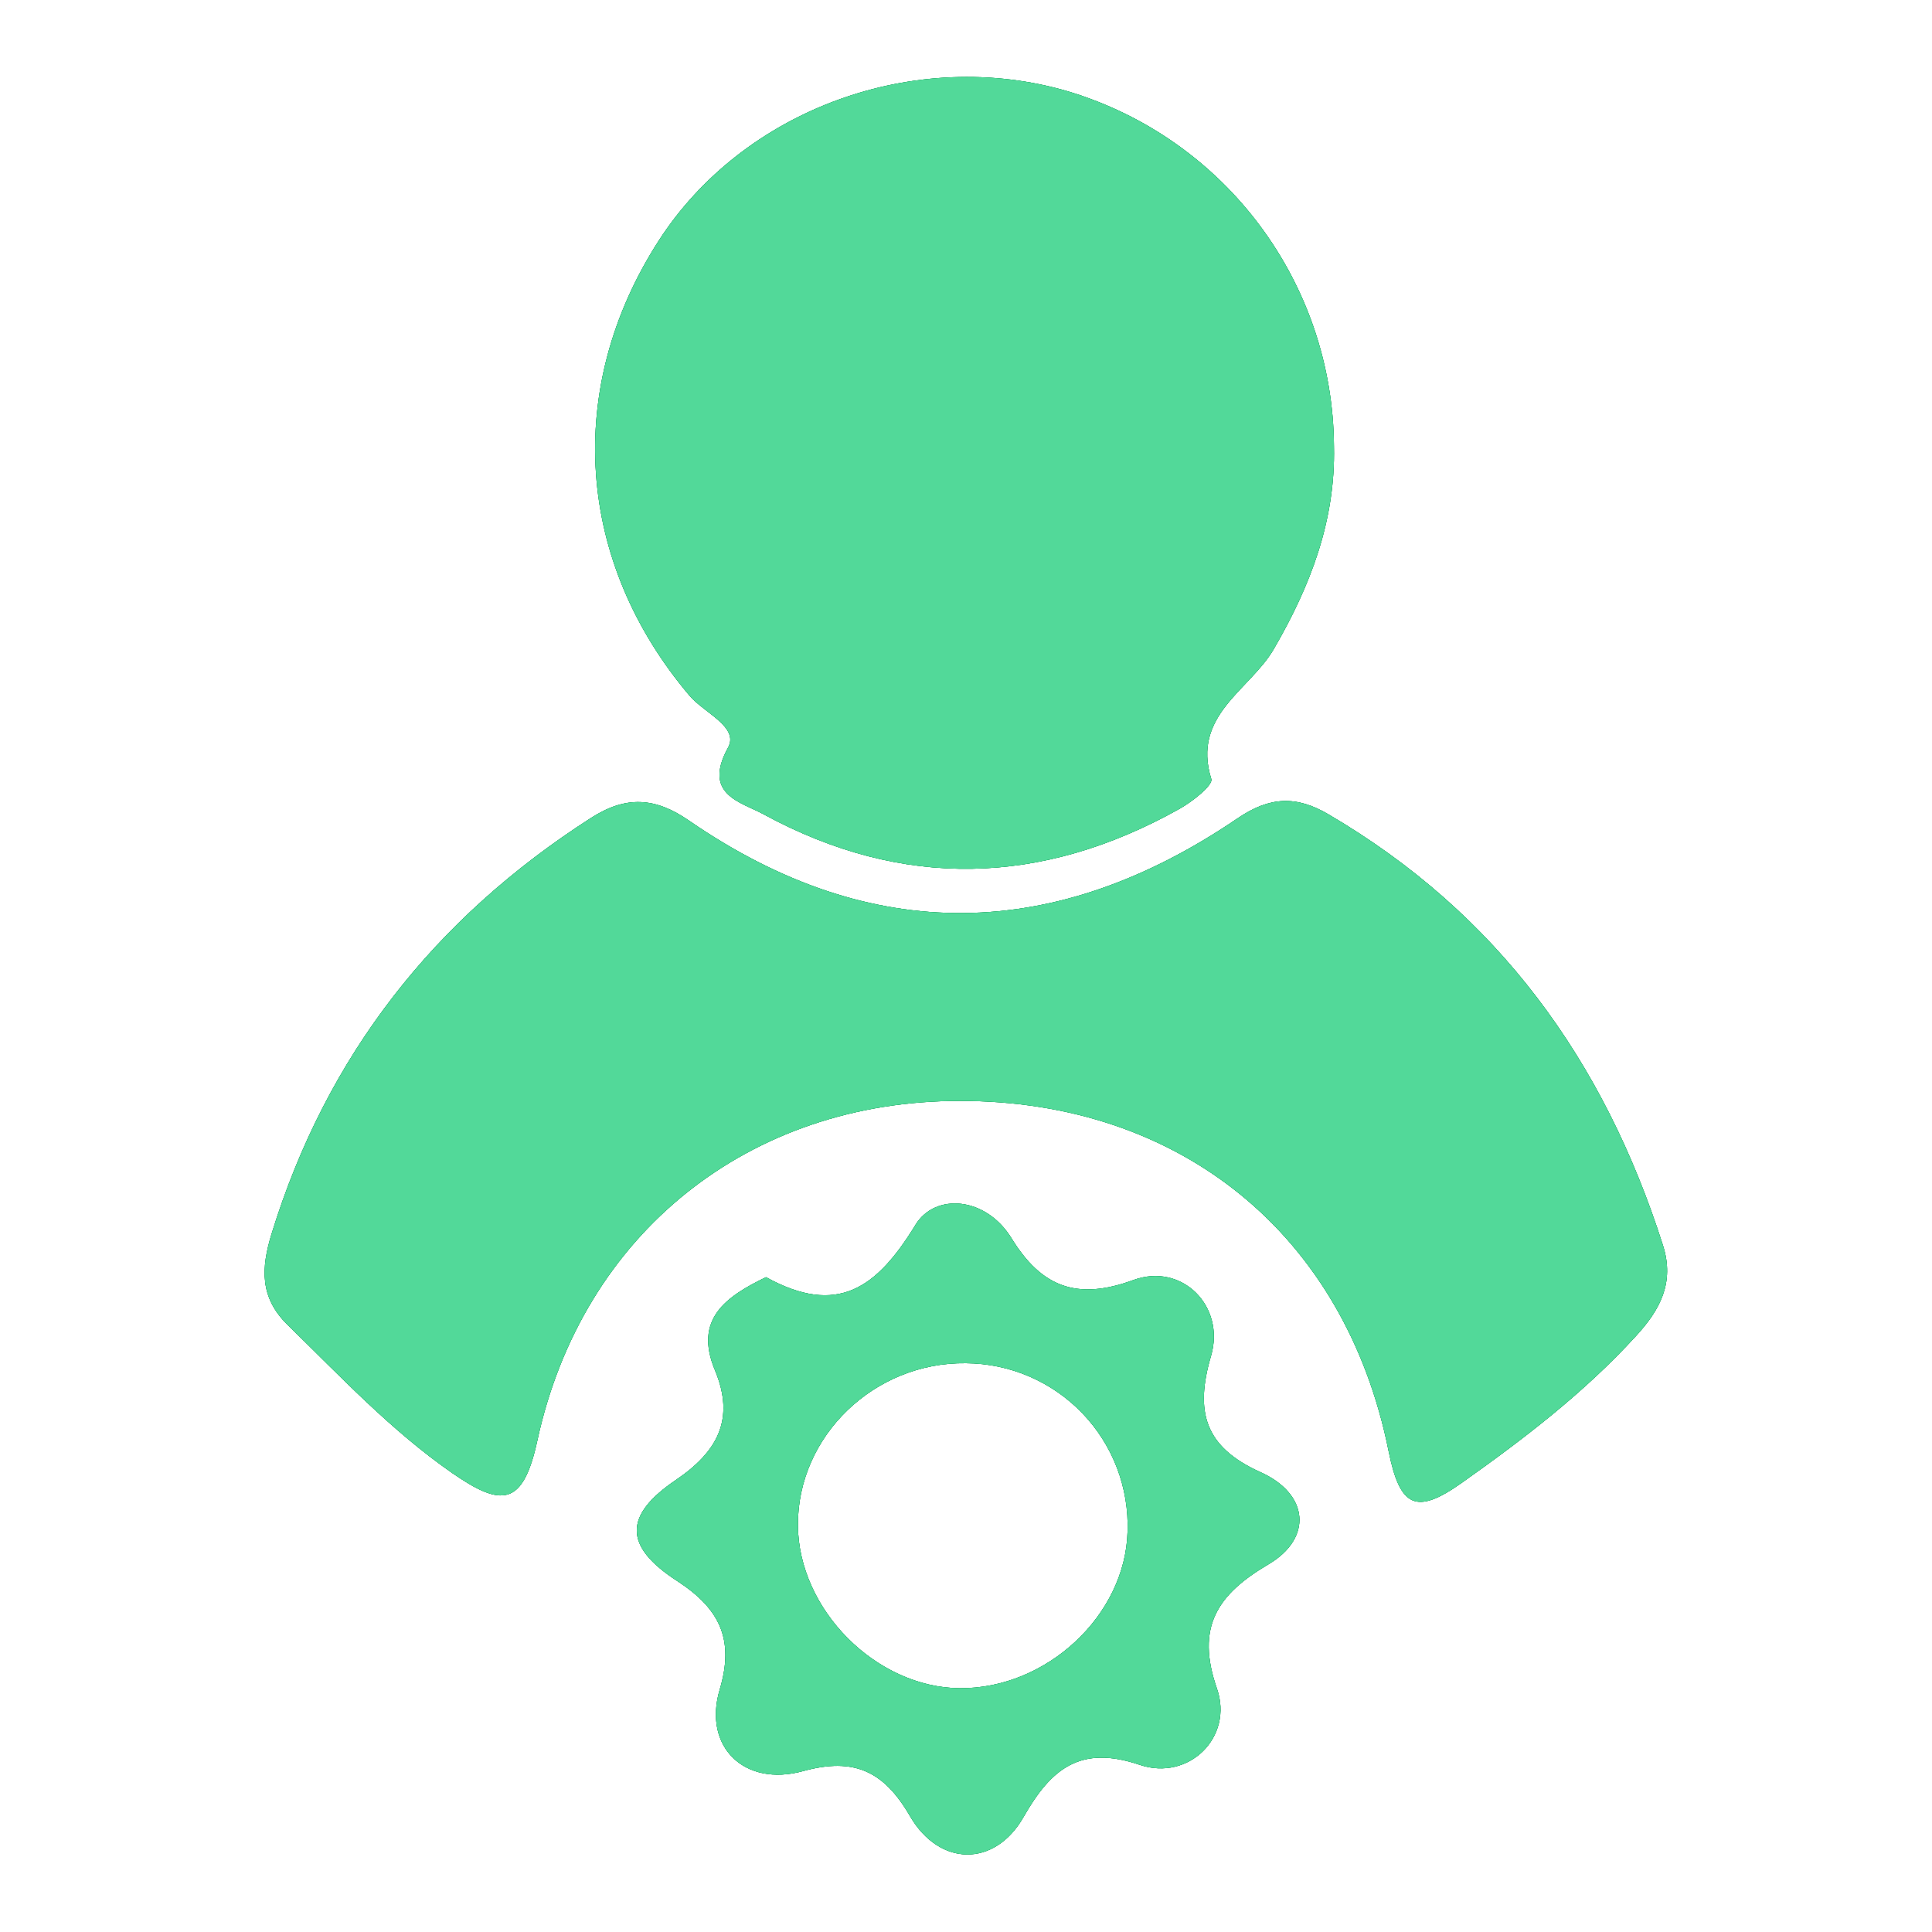
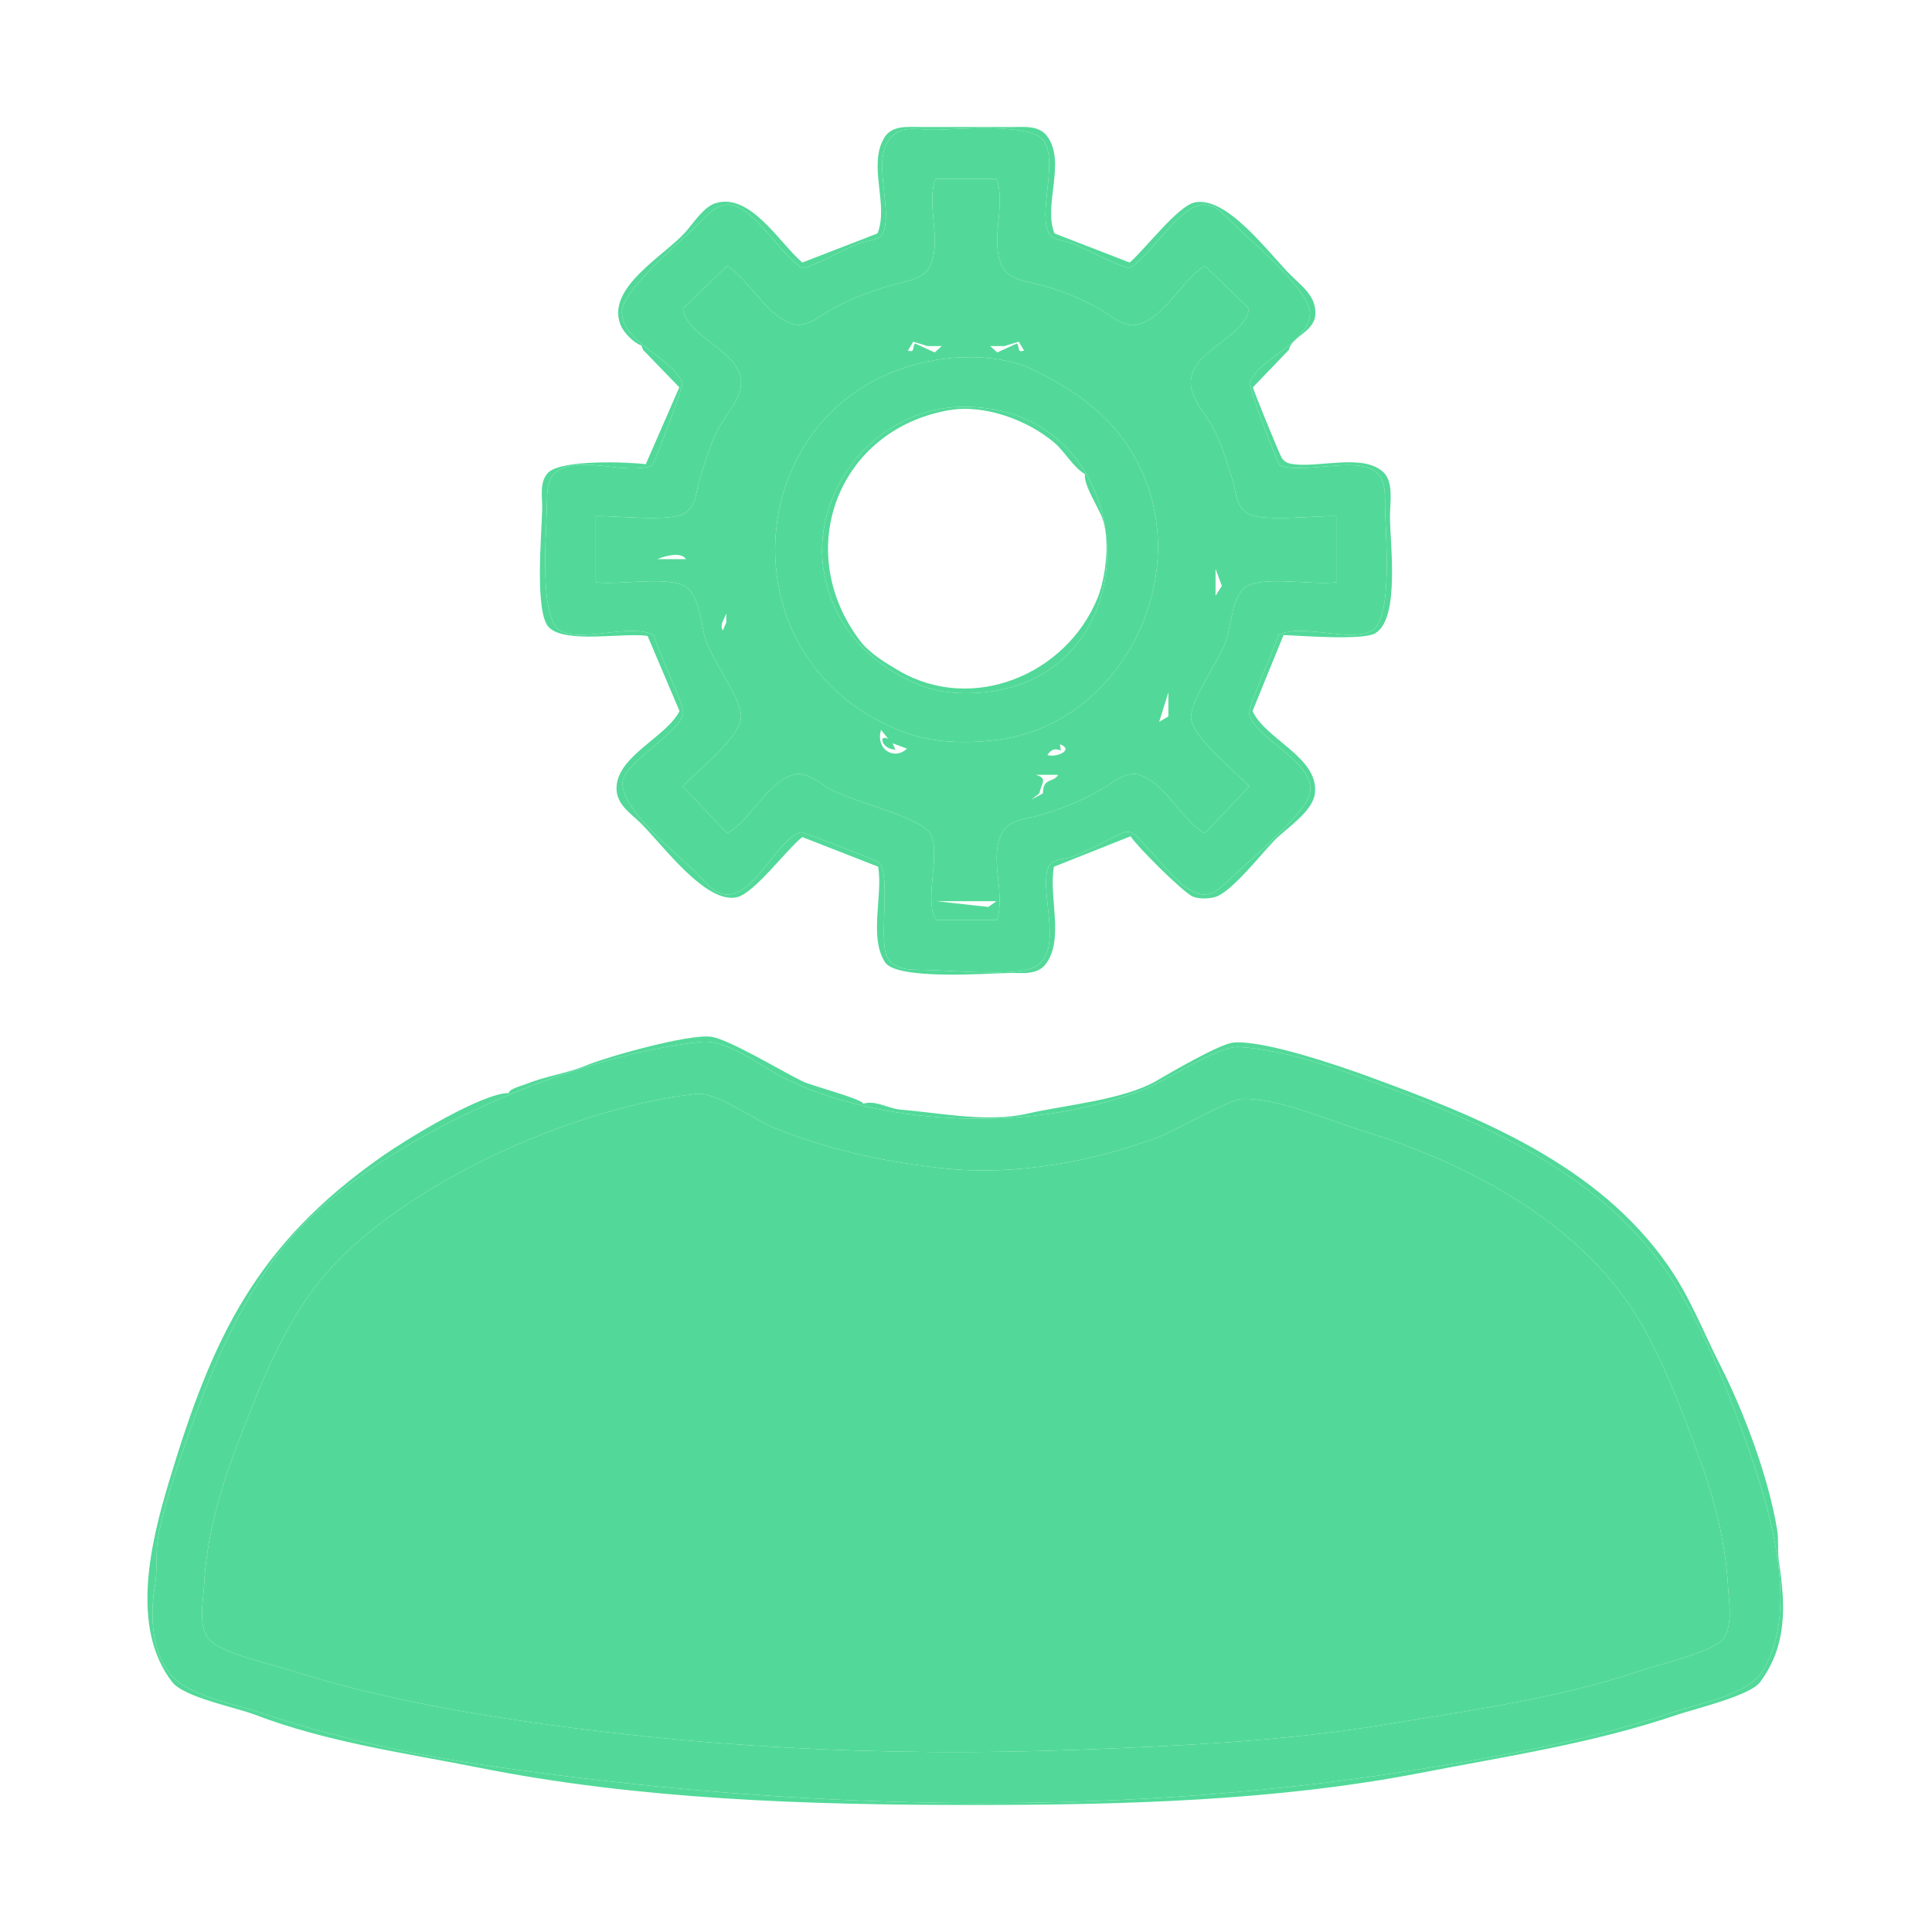
- <svg xmlns="http://www.w3.org/2000/svg" id="Layer_1" data-name="Layer 1" viewBox="0 0 500 499.89">
+ <svg xmlns="http://www.w3.org/2000/svg" id="Layer_1" data-name="Layer 1" viewBox="0 0 360 360" width="360" height="360">
  <defs>
-     <style>.cls-1{fill:#008744;}.cls-2{fill:#52d999;}</style>
+     <style>.cls-1{fill:#52d999;}</style>
  </defs>
-   <path class="cls-1" d="M248.39,284.91c-54.35,0-97.64,34.06-109.33,87.92-3.72,17.16-9.33,17.17-22,8.41-15.9-11.05-28.92-25-42.61-38.35-7.29-7.11-6.88-14.74-4.16-23.6,14.21-46.15,42.1-81.57,82.61-107.58,9.16-5.89,16.68-5.35,25.37.63,47.37,32.64,95,31.42,142-.55,8.37-5.7,15.27-5.92,23.6-1,43.76,25.65,71.29,63.71,86.51,111.53,3.09,9.74-.9,16.76-6.85,23.29-13.4,14.71-29.08,26.72-45.29,38.19-11.81,8.35-15.94,6.25-18.87-8.25C348.06,319.23,305.21,284.88,248.39,284.91Z" />
-   <path class="cls-1" d="M248.39,284.91c-54.35,0-97.64,34.06-109.33,87.92-3.72,17.16-9.33,17.17-22,8.41-15.9-11.05-28.92-25-42.61-38.35-7.29-7.11-6.88-14.74-4.16-23.6,14.21-46.15,42.1-81.57,82.61-107.58,9.16-5.89,16.68-5.35,25.37.63,47.37,32.64,95,31.42,142-.55,8.37-5.7,15.27-5.92,23.6-1,43.76,25.65,71.29,63.71,86.51,111.53,3.09,9.74-.9,16.76-6.85,23.29-13.4,14.71-29.08,26.72-45.29,38.19-11.81,8.35-15.94,6.25-18.87-8.25C348.06,319.23,305.21,284.88,248.39,284.91Z" />
-   <path class="cls-1" d="M345.23,115.59c.41,19.16-6.06,36-15.6,52.43-6.16,10.58-21.29,17.09-16.15,33.59.5,1.6-4.89,5.85-8.2,7.7-35.58,19.94-71.67,21-107.68,1.42-5.89-3.2-15.88-5.07-9.17-17.28,2.91-5.3-6.25-9-9.93-13.35-29.42-34.67-32.6-79.59-8.07-117.74C192.41,28.19,237,12,276.53,23.68A96.58,96.58,0,0,1,345.23,115.59Z" />
-   <path class="cls-1" d="M345.23,115.59c.41,19.16-6.06,36-15.6,52.43-6.16,10.58-21.29,17.09-16.15,33.59.5,1.6-4.89,5.85-8.2,7.7-35.58,19.94-71.67,21-107.68,1.42-5.89-3.2-15.88-5.07-9.17-17.28,2.91-5.3-6.25-9-9.93-13.35-29.42-34.67-32.6-79.59-8.07-117.74C192.41,28.19,237,12,276.53,23.68A96.58,96.58,0,0,1,345.23,115.59Z" />
-   <path class="cls-1" d="M198.24,330.53c18.48,10.19,28.65,2.87,38.69-13.55,5.08-8.3,18.2-7.33,24.84,3.47,7.76,12.62,16.9,16.2,31.53,10.83,12.57-4.61,23.89,6.75,20.11,19.63-4.22,14.4-1.73,23.55,12.83,30.1,12.58,5.66,13.47,17.09,2.06,23.82C315,412.65,309.41,421.1,314.94,437c4.37,12.59-7.3,24-19.94,19.75-15.4-5.23-22.95.94-30.12,13.51-7.44,13-21.73,12.92-29.4-.29-6.76-11.65-14.49-15.23-27.61-11.62-15.27,4.22-26-6.34-21.61-21.1,3.92-13.09-.11-21-11-28.09-13.92-9-13.86-17-.32-26.16,10.58-7.18,15.43-15.57,10.09-28.39C179.5,341.4,187.83,335.57,198.24,330.53ZM250,352.8c-23.73-.33-43.63,18.86-43.5,41.94.13,21.82,20.23,42,41.91,42.17,22.5.14,42.87-18.9,43.4-40.56A42.1,42.1,0,0,0,250,352.8Z" />
-   <path class="cls-1" d="M198.24,330.53c18.48,10.19,28.65,2.87,38.69-13.55,5.08-8.3,18.2-7.33,24.84,3.47,7.76,12.62,16.9,16.2,31.53,10.83,12.57-4.61,23.89,6.75,20.11,19.63-4.22,14.4-1.73,23.55,12.83,30.1,12.58,5.66,13.47,17.09,2.06,23.82C315,412.65,309.41,421.1,314.94,437c4.37,12.59-7.3,24-19.94,19.75-15.4-5.23-22.95.94-30.12,13.51-7.44,13-21.73,12.92-29.4-.29-6.76-11.65-14.49-15.23-27.61-11.62-15.27,4.22-26-6.34-21.61-21.1,3.92-13.09-.11-21-11-28.09-13.92-9-13.86-17-.32-26.16,10.58-7.18,15.43-15.57,10.09-28.39C179.5,341.4,187.83,335.57,198.24,330.53ZM250,352.8c-23.73-.33-43.63,18.86-43.5,41.94.13,21.82,20.23,42,41.91,42.17,22.5.14,42.87-18.9,43.4-40.56A42.1,42.1,0,0,0,250,352.8Z" />
-   <path class="cls-2" d="M248.39,284.91c-54.35,0-97.64,34.06-109.33,87.92-3.72,17.16-9.33,17.17-22,8.41-15.9-11.05-28.92-25-42.61-38.35-7.29-7.11-6.88-14.74-4.16-23.6,14.21-46.15,42.1-81.57,82.61-107.58,9.16-5.89,16.68-5.35,25.37.63,47.37,32.64,95,31.42,142-.55,8.37-5.7,15.27-5.92,23.6-1,43.76,25.65,71.29,63.71,86.51,111.53,3.09,9.74-.9,16.76-6.85,23.29-13.4,14.71-29.08,26.72-45.29,38.19-11.81,8.35-15.94,6.25-18.87-8.25C348.06,319.23,305.21,284.88,248.39,284.91Z" />
-   <path class="cls-2" d="M345.23,115.59c.41,19.16-6.06,36-15.6,52.43-6.16,10.58-21.29,17.09-16.15,33.59.5,1.6-4.89,5.85-8.2,7.7-35.58,19.94-71.67,21-107.68,1.42-5.89-3.2-15.88-5.07-9.17-17.28,2.91-5.3-6.25-9-9.93-13.35-29.42-34.67-32.6-79.59-8.07-117.74C192.41,28.19,237,12,276.53,23.68A96.58,96.58,0,0,1,345.23,115.59Z" />
-   <path class="cls-2" d="M198.24,330.53c18.48,10.19,28.65,2.87,38.69-13.55,5.08-8.3,18.2-7.33,24.84,3.47,7.76,12.62,16.9,16.2,31.53,10.83,12.57-4.61,23.89,6.75,20.11,19.63-4.22,14.4-1.73,23.55,12.83,30.1,12.58,5.66,13.47,17.09,2.06,23.82C315,412.65,309.41,421.1,314.94,437c4.37,12.59-7.3,24-19.94,19.75-15.4-5.23-22.95.94-30.12,13.51-7.44,13-21.73,12.92-29.4-.29-6.76-11.65-14.49-15.23-27.61-11.62-15.27,4.22-26-6.34-21.61-21.1,3.92-13.09-.11-21-11-28.09-13.92-9-13.86-17-.32-26.16,10.58-7.18,15.43-15.57,10.09-28.39C179.5,341.4,187.83,335.57,198.24,330.53ZM250,352.8c-23.73-.33-43.63,18.86-43.5,41.94.13,21.82,20.23,42,41.91,42.17,22.5.14,42.87-18.9,43.4-40.56A42.1,42.1,0,0,0,250,352.8Z" />
+   <path class="cls-1" d="M196.5 43.5C201.17 45.31 205.83 47.11 210.5 48.92C213.28 46.54 219.38 38.5 222.52 37.75C228.53 36.32 236.47 47.26 240.54 51.3C242.61 53.36 245 54.99 245.11 58.17C245.24 61.83 240.63 62.64 240.17 65.19C237.93 67.51 235.69 69.84 233.46 72.17C233.49 72.62 238.46 84.75 238.84 85.33C239.21 85.91 239.82 86.28 240.5 86.41C245.4 87.37 253.95 84.32 257.83 88.04C259.68 89.82 259.02 93.75 259 96C258.96 101.05 260.97 115.37 256.2 118.03C253.85 119.35 242.35 118.46 239.17 118.33C237.24 123.06 235.32 127.78 233.39 132.5C235.84 137.82 245.81 141.15 245.01 147.84C244.6 151.28 239.7 154.31 237.46 156.61C235.03 159.1 229.61 166.05 226.57 167.1C225.45 167.49 223.27 167.56 222.17 167.02C220.28 166.09 211.87 157.74 210.67 155.83C205.91 157.72 201.15 159.61 196.39 161.5C195.35 166.9 198.31 174.88 194.95 179.52C193.33 181.76 190.56 181.26 188.17 181.3C183.88 181.38 167.05 182.68 164.89 179.28C161.88 174.54 164.55 166.89 163.63 161.5C158.92 159.66 154.21 157.81 149.5 155.97C146.49 158.38 140.61 166.37 137.36 167.17C131.56 168.6 123.34 157.27 119.42 153.41C117.42 151.43 114.66 149.82 114.89 146.5C115.3 140.73 124.16 137.32 126.62 132.5C124.64 127.83 122.66 123.17 120.67 118.5C116.15 117.81 105.35 120.01 102.27 116.89C99.55 114.14 100.96 99.09 101.03 94.83C101.07 92.74 100.43 89.7 102.2 88.02C104.71 85.65 116.75 86.04 120.33 86.5C122.41 81.72 124.5 76.94 126.58 72.17C124.33 69.85 122.08 67.52 119.83 65.2C119.72 64.93 119.61 64.65 119.5 64.37C118.06 63.88 116.22 61.98 115.64 60.57C112.85 53.68 123.64 47.77 127.67 43.31C129.15 41.67 131.11 38.52 133.35 37.85C139.84 35.89 145.24 45.28 149.5 48.92C154.17 47.11 158.84 45.31 163.51 43.5C165.67 38.12 161.63 30.8 164.8 25.62C166.21 23.31 169.18 23.66 171.5 23.66C177.17 23.66 182.83 23.66 188.5 23.67C190.74 23.67 193.59 23.31 195.12 25.38C198.72 30.23 194.32 38.25 196.5 43.5ZM210.5 49.98C206.79 49 203.16 46.62 199.53 45.25C198.4 44.83 196.25 44.77 195.55 43.62C193.32 39.93 197.03 30.84 194.68 26.5C192.6 22.66 178.11 24.17 173.83 24.17C172.02 24.17 169.26 23.66 167.59 24.46C161.21 27.54 166.67 38.33 164.55 43.41C163.99 44.75 161.62 44.83 160.45 45.25C156.77 46.55 153.22 49 149.5 49.98C145.49 47.43 140.85 39.26 136.51 38.23C133.98 37.63 132.09 39.74 130.52 41.35C127.37 44.58 115.78 54.09 115.88 58.17C116.02 63.97 125.14 66.46 127.14 71.35C127.39 71.96 122.27 85.57 121.5 86.78C116.35 88.44 109.48 85.18 104.55 87.37C101.92 88.53 101.94 91.37 101.92 93.83C101.88 98.58 100.32 115.05 104.32 117.48C108.22 119.85 117.51 116.02 121.83 118.36C122.55 121.36 127.46 131.2 127.31 132.83C127.03 136.09 117.78 141.31 116.25 144.81C114.13 149.64 126.27 159.21 129.63 162.53C131.23 164.1 133.02 166.7 135.5 166.69C140.92 166.67 144.76 156.39 149.22 155.06C149.48 154.98 162.45 159.98 163.57 160.58C166.14 161.95 163.78 174.59 165.17 177.99C166.18 180.45 168.9 180.71 171.17 180.71C176.22 180.72 187.43 181.87 191.78 180.59C199.02 178.47 193.38 166.46 195.37 161.57C195.97 160.11 198.28 160.13 199.5 159.72C202.91 158.56 206.02 156.58 209.31 155.16C211.15 154.36 212.4 156.56 213.51 157.67C216.07 160.23 219.72 165.44 223.29 166.51C225.85 167.28 227.56 165.32 229.24 163.75C232.7 160.52 241.55 152.88 243.59 149.1C246.97 142.83 234.41 138.12 232.83 133.35C232.31 131.77 237.49 121.11 238.17 118.36C242.53 116.01 251.66 119.84 255.68 117.49C259.67 115.16 258.09 98.81 258.08 94.17C258.07 91.63 258.19 88.89 255.69 87.49C251.78 85.31 243.13 88.28 238.5 86.75C237.72 85.51 232.6 72 232.86 71.35C234.81 66.52 243.67 64.11 244.09 58.5C244.4 54.29 232.9 44.74 229.66 41.52C228.03 39.9 226.1 37.57 223.48 38.23C219.07 39.33 214.56 47.4 210.5 49.98ZM185.69 33.32C187.53 38.35 184.33 44.89 186.78 49.72C187.87 51.86 190.57 52.34 192.71 52.82C196.75 53.72 200.62 55.29 204.28 57.21C206.3 58.28 208.26 60.17 210.55 60.57C211.43 60.72 212.38 60.4 213.18 60.04C217.66 58.01 220.33 52.22 224.5 49.53C227.25 52.19 229.99 54.84 232.74 57.5C232.05 62.49 223.65 64.83 222.16 69.64C221.85 70.62 221.8 71.79 222.07 72.79C222.79 75.41 225.24 77.92 226.42 80.41C227.81 83.33 228.73 86.44 229.69 89.5C230.34 91.59 230.28 94.45 232.5 95.7C235.38 97.31 245.32 96.05 248.99 96.17C248.99 100.28 248.99 104.39 248.99 108.5C244.86 109.07 235.69 107.31 232.38 109.22C229.48 110.9 229.45 116.69 228.4 119.54C227.02 123.33 221.81 130.38 221.94 133.83C222.08 137.27 230.23 143.83 232.81 146.5C230.04 149.42 227.27 152.34 224.5 155.26C219.98 152.69 217.39 146.18 212.43 144.41C210.17 143.61 207.88 145.41 206.06 146.56C202.35 148.92 198.19 150.57 194.01 151.83C191.25 152.67 187.84 152.55 186.49 155.63C184.44 160.28 187.36 166.59 185.78 171.42C182.02 171.42 178.26 171.42 174.5 171.42C172.05 168.21 175.26 159.6 173.52 155.62C172.01 152.18 158.29 149.39 154.12 146.71C152.26 145.51 149.92 143.59 147.58 144.43C142.61 146.2 140.03 152.69 135.5 155.26C132.72 152.34 129.94 149.42 127.17 146.5C129.88 143.78 138.13 137.14 138.08 133.5C138.04 130.13 132.96 123.29 131.6 119.54C130.56 116.69 130.51 110.92 127.61 109.23C124.28 107.3 115.16 109.07 111.01 108.5C111.01 104.39 111.01 100.28 111.01 96.17C114.69 96.05 124.61 97.31 127.5 95.69C129.72 94.45 129.7 91.61 130.32 89.5C131.23 86.43 132.2 83.32 133.58 80.41C134.75 77.93 137.22 75.41 137.91 72.78C138.16 71.82 138.15 70.59 137.83 69.65C136.23 64.87 127.95 62.46 127.26 57.5C130.01 54.84 132.75 52.19 135.5 49.53C139.71 52.29 142.57 58.41 147.26 60.22C149.93 61.25 152.05 59.39 154.24 58.08C158.41 55.58 162.86 54.01 167.53 52.77C169.62 52.22 172.14 51.83 173.21 49.72C175.67 44.88 172.47 38.35 174.31 33.32C178.1 33.32 181.9 33.32 185.69 33.32ZM183.67 35C181.22 35 178.78 35 176.33 35C178.78 35 181.22 35 183.67 35ZM183.67 38.33C181.22 38.33 178.78 38.33 176.33 38.33C178.78 38.33 181.22 38.33 183.67 38.33ZM170.17 63.67C169.83 64.22 169.5 64.78 169.17 65.33C170.55 65.76 169.93 64.77 170.5 64C171.72 64.56 172.94 65.11 174.17 65.67C174.61 65.27 175.06 64.88 175.5 64.48C174.61 64.48 173.72 64.48 172.83 64.48C171.94 64.21 171.06 63.94 170.17 63.67ZM189.83 63.67C188.94 63.94 188.06 64.21 187.17 64.48C186.28 64.48 185.39 64.48 184.5 64.48C184.94 64.88 185.39 65.27 185.83 65.67C187.06 65.11 188.28 64.56 189.5 64C190.07 64.77 189.45 65.76 190.83 65.33C190.5 64.78 190.17 64.22 189.83 63.67ZM176.55 66.78C138.02 71.23 132.57 123.42 168.88 136.58C174.12 138.48 180.31 138.55 185.78 137.87C207.67 135.13 221.01 110.49 213.8 90.38C209.99 79.74 202.13 73.5 192.33 68.82C187.81 66.67 181.53 66.2 176.55 66.78ZM178.88 75.82C213 74.95 216.12 125.58 183.5 128.99C179.26 129.44 174.67 129.11 170.77 127.41C162.56 123.82 156.55 117.96 154.09 109.12C149.59 93 162.46 76.25 178.88 75.82ZM202.17 88.33C200.08 87.21 198.35 84.07 196.41 82.44C191.44 78.26 183.42 75.29 176.84 76.43C156.03 80.07 147.54 102.74 160.32 119.48C162.03 121.72 165.13 123.6 167.51 124.99C181.18 132.98 198.7 125.75 204.52 111.41C206.07 107.58 206.83 100.71 205.46 96.71C204.78 94.7 201.8 90.24 202.17 88.33ZM122.33 97.91C119 97.91 115.67 97.91 112.33 97.91C115.67 97.91 119 97.91 122.33 97.91ZM248 97.91C244.56 97.91 241.11 97.91 237.67 97.91C241.11 97.91 244.56 97.91 248 97.91ZM120 103.66C117.44 103.66 114.89 103.66 112.33 103.66C114.89 103.66 117.44 103.66 120 103.66ZM127.83 104.19C126.89 102.78 124.02 103.54 122.5 104.19C124.28 104.19 126.06 104.19 127.83 104.19ZM247.67 103.64C245.11 103.64 242.56 103.64 240 103.64C242.56 103.64 245.11 103.64 247.67 103.64ZM226.5 106C226.5 107.67 226.5 109.33 226.5 111C226.89 110.39 227.28 109.78 227.67 109.17C227.28 108.11 226.89 107.06 226.5 106ZM135.33 114.33C134.81 115.65 134.1 116.36 134.67 117.5C134.89 117 135.11 116.5 135.33 116C135.33 115.44 135.33 114.89 135.33 114.33ZM217.71 129C217.14 130.83 216.57 132.67 216 134.5C216.57 134.17 217.14 133.83 217.71 133.5C217.71 132 217.71 130.5 217.71 129ZM164.17 136C163.1 139.59 166.58 141.77 169 139.5C168.11 139.17 167.22 138.83 166.33 138.5C166.5 138.89 166.67 139.28 166.83 139.67C164.33 139.67 163.57 136.7 165.5 137.67C165.06 137.11 164.61 136.56 164.17 136ZM197.5 138.67C197.56 139.06 197.61 139.44 197.67 139.83C196.48 139.44 195.95 139.59 195.17 140.67C196.59 141.27 200.35 139.78 197.5 138.67ZM197.17 144.37C195.78 144.37 194.39 144.37 193 144.37C195.3 145.06 194.1 145.77 193.67 147.83C193.17 148.22 192.67 148.61 192.17 149C192.89 148.61 193.61 148.22 194.33 147.83C194.33 144.82 196.31 145.91 197.17 144.37ZM174.5 167.92C177.72 168.28 180.94 168.64 184.17 169C184.67 168.64 185.17 168.28 185.67 167.92C181.94 167.92 178.22 167.92 174.5 167.92ZM160.83 205.67C163.1 204.92 165.57 206.59 167.83 206.77C175.22 207.36 183.99 209.22 191.42 207.51C198.41 205.9 209.3 204.98 215.48 201.4C218.02 199.92 227.3 194.49 229.83 194.27C235.47 193.76 249.48 198.58 254.89 200.55C275.56 208.1 297.72 216.93 310.9 235.94C314.94 241.77 317.34 248.08 320.52 254.35C325.02 263.2 329.56 275.31 331.14 285.04C331.47 287.03 331.18 289.1 331.49 291.1C332.72 299.23 333.02 306.64 327.96 313.45C326.08 315.98 315.75 318.42 312.53 319.52C296.85 324.85 280.77 327.24 264.51 330.39C237.51 335.61 208.74 336.33 180.83 336.33C150.3 336.33 119.07 335.31 89.49 329.43C75.31 326.61 60.94 324.65 47.42 319.48C43.97 318.16 34.28 316.27 32.08 313.42C24.18 303.23 28.12 287.31 31.46 276.19C39.57 249.13 47.72 231.9 71.28 215.41C75.74 212.29 89.77 203.67 94.83 203.67C94.78 202.9 97.36 202.28 98.16 201.95C101.74 200.5 105.63 200.01 109.14 198.56C113.32 196.84 128.35 192.64 132.48 193.18C135.77 193.6 145.89 199.74 149.6 201.52C151.31 202.35 160.85 204.82 160.83 205.67ZM130.58 194.15C106.24 196.67 68.18 212.85 52.67 232.53C44.5 242.91 39.16 255.66 34.87 268.07C32.79 274.07 30.66 279.98 29.49 286.27C28.93 289.28 29.4 292.44 28.87 295.45C27.93 300.8 28.12 308.49 32.47 312.7C36.06 316.18 43.56 317.47 48.15 319.02C62.04 323.71 76.64 326.93 91.17 329.04C147.25 337.2 205.37 338.89 261.57 330.14C278.61 327.48 295.48 324.48 311.85 319.02C316.57 317.45 325.74 315.82 328.48 311.32C335.63 299.55 329.52 280.34 325.21 268.27C321.58 258.09 317.5 247.66 311.63 238.54C299.14 219.15 277.2 209.59 256.58 201.88C248.87 198.99 239.2 195.54 230.83 195.09C226.85 194.88 217.46 201.34 213.16 203C201.71 207.42 189.16 208.99 176.83 208.3C166.47 207.72 155.62 205.55 146.23 200.94C141.74 198.73 135.66 193.62 130.58 194.15ZM129.92 203.81C133.43 203.44 140.85 208.84 144.54 210.29C154.96 214.39 165.38 216.63 176.5 217.77C189.36 219.08 203.77 216.4 215.76 211.91C219.04 210.69 229.08 204.83 231.5 204.76C238.19 204.57 247.81 208.85 254.3 210.85C272.71 216.49 292.76 226.95 303.78 243.39C308.81 250.9 312.18 259.74 315.37 268.14C318.76 277.06 321.46 285.91 321.98 295.5C322.15 298.65 322.98 302.52 321.14 305.31C319.54 307.73 309.07 310.17 306.05 311.2C290.76 316.4 274.68 318.57 258.82 321.23C239.61 324.45 219.98 325.33 200.5 326.06C164.91 327.4 129.09 325.62 93.98 320.17C80.39 318.07 66.84 315.29 53.74 311.13C50.2 310 41.7 308.17 39.16 305.67C36.76 303.3 37.87 298.48 38.02 295.5C38.49 285.94 41.2 277.01 44.62 268.13C48.28 258.64 52.14 248.68 58.25 240.42C72.32 221.37 106.91 206.23 129.92 203.81Z" />
+   <path class="cls-1" d="M210.5 49.98C214.56 47.4 219.07 39.33 223.48 38.23C226.1 37.57 228.03 39.9 229.66 41.52C232.9 44.74 244.4 54.29 244.09 58.5C243.67 64.11 234.81 66.52 232.86 71.35C232.6 72 237.72 85.51 238.5 86.75C243.13 88.28 251.78 85.31 255.69 87.49C258.19 88.89 258.07 91.63 258.08 94.17C258.09 98.81 259.67 115.16 255.68 117.49C251.66 119.84 242.53 116.01 238.17 118.36C237.49 121.11 232.31 131.77 232.83 133.35C234.41 138.12 246.97 142.83 243.59 149.1C241.55 152.88 232.7 160.52 229.24 163.75C227.56 165.32 225.85 167.28 223.29 166.51C219.72 165.44 216.07 160.23 213.51 157.67C212.4 156.56 211.15 154.36 209.31 155.16C206.02 156.58 202.91 158.56 199.5 159.72C198.28 160.13 195.97 160.11 195.37 161.57C193.38 166.46 199.02 178.47 191.78 180.59C187.43 181.87 176.22 180.72 171.17 180.71C168.9 180.71 166.18 180.45 165.17 177.99C163.78 174.59 166.14 161.95 163.57 160.58C162.45 159.98 149.48 154.98 149.22 155.06C144.76 156.39 140.92 166.67 135.5 166.69C133.02 166.7 131.23 164.1 129.63 162.53C126.27 159.21 114.13 149.64 116.25 144.81C117.78 141.31 127.03 136.09 127.31 132.83C127.46 131.2 122.55 121.36 121.83 118.36C117.51 116.02 108.22 119.85 104.32 117.48C100.32 115.05 101.88 98.58 101.92 93.83C101.94 91.37 101.92 88.53 104.55 87.37C109.48 85.18 116.35 88.44 121.5 86.78C122.27 85.57 127.39 71.96 127.14 71.35C125.14 66.46 116.02 63.97 115.88 58.17C115.78 54.09 127.37 44.58 130.52 41.35C132.09 39.74 133.98 37.63 136.51 38.23C140.85 39.26 145.49 47.43 149.5 49.98C153.22 49 156.77 46.55 160.45 45.25C161.62 44.83 163.99 44.75 164.55 43.41C166.67 38.33 161.21 27.54 167.59 24.46C169.26 23.66 172.02 24.17 173.83 24.17C178.11 24.17 192.6 22.66 194.68 26.5C197.03 30.84 193.32 39.93 195.55 43.62C196.25 44.77 198.4 44.83 199.53 45.25C203.16 46.62 206.79 49 210.5 49.98ZM185.69 33.32C181.9 33.32 178.1 33.32 174.31 33.32C172.47 38.35 175.67 44.88 173.21 49.72C172.14 51.83 169.62 52.22 167.53 52.77C162.86 54.01 158.41 55.58 154.24 58.08C152.05 59.39 149.93 61.25 147.26 60.22C142.57 58.41 139.71 52.29 135.5 49.53C132.75 52.19 130.01 54.84 127.26 57.5C127.95 62.46 136.23 64.87 137.83 69.65C138.15 70.59 138.16 71.82 137.91 72.78C137.22 75.41 134.75 77.93 133.58 80.41C132.2 83.32 131.23 86.43 130.32 89.5C129.7 91.61 129.72 94.45 127.5 95.69C124.61 97.31 114.69 96.05 111.01 96.17C111.01 100.28 111.01 104.39 111.01 108.5C115.16 109.07 124.28 107.3 127.61 109.23C130.51 110.92 130.56 116.69 131.6 119.54C132.96 123.29 138.04 130.13 138.08 133.5C138.13 137.14 129.88 143.78 127.17 146.5C129.94 149.42 132.72 152.34 135.5 155.26C140.03 152.69 142.61 146.2 147.58 144.43C149.92 143.59 152.26 145.51 154.12 146.71C158.29 149.39 172.01 152.18 173.52 155.62C175.26 159.6 172.05 168.21 174.5 171.42C178.26 171.42 182.02 171.42 185.78 171.42C187.36 166.59 184.44 160.28 186.49 155.63C187.84 152.55 191.25 152.67 194.01 151.83C198.19 150.57 202.35 148.92 206.06 146.56C207.88 145.41 210.17 143.61 212.43 144.41C217.39 146.18 219.98 152.69 224.5 155.26C227.27 152.34 230.04 149.42 232.81 146.5C230.23 143.83 222.08 137.27 221.94 133.83C221.81 130.38 227.02 123.33 228.4 119.54C229.45 116.69 229.48 110.9 232.38 109.22C235.69 107.31 244.86 109.07 248.99 108.5C248.99 104.39 248.99 100.28 248.99 96.17C245.32 96.05 235.38 97.31 232.5 95.7C230.28 94.45 230.34 91.59 229.69 89.5C228.73 86.44 227.81 83.33 226.42 80.41C225.24 77.92 222.79 75.41 222.07 72.79C221.8 71.79 221.85 70.62 222.16 69.64C223.65 64.83 232.05 62.49 232.74 57.5C229.99 54.84 227.25 52.19 224.5 49.53C220.33 52.22 217.66 58.01 213.18 60.04C212.38 60.4 211.43 60.72 210.55 60.57C208.26 60.17 206.3 58.28 204.28 57.21C200.62 55.29 196.75 53.72 192.71 52.82C190.57 52.34 187.87 51.86 186.78 49.72C184.33 44.89 187.53 38.35 185.69 33.32ZM176.55 66.78C181.53 66.2 187.81 66.67 192.33 68.82C202.13 73.5 209.99 79.74 213.8 90.38C221.01 110.49 207.67 135.13 185.78 137.87C180.31 138.55 174.12 138.48 168.88 136.58C132.57 123.42 138.02 71.23 176.55 66.78ZM178.88 75.82C162.46 76.25 149.59 93 154.09 109.12C156.55 117.96 162.56 123.82 170.77 127.41C174.67 129.11 179.26 129.44 183.5 128.99C216.12 125.58 213 74.95 178.88 75.82ZM130.58 194.15C135.66 193.62 141.74 198.73 146.23 200.94C155.62 205.55 166.47 207.72 176.83 208.3C189.16 208.99 201.71 207.42 213.16 203C217.46 201.34 226.85 194.88 230.83 195.09C239.2 195.54 248.87 198.99 256.58 201.88C277.2 209.59 299.14 219.15 311.63 238.54C317.5 247.66 321.58 258.09 325.21 268.27C329.52 280.34 335.63 299.55 328.48 311.32C325.74 315.82 316.57 317.45 311.85 319.02C295.48 324.48 278.61 327.48 261.57 330.14C205.37 338.89 147.25 337.2 91.17 329.04C76.64 326.93 62.04 323.71 48.15 319.02C43.56 317.47 36.06 316.18 32.47 312.7C28.12 308.49 27.93 300.8 28.87 295.45C29.4 292.44 28.93 289.28 29.49 286.27C30.66 279.98 32.79 274.07 34.87 268.07C39.16 255.66 44.5 242.91 52.67 232.53C68.18 212.85 106.24 196.67 130.58 194.15ZM129.92 203.81C106.91 206.23 72.32 221.37 58.25 240.42C52.14 248.68 48.28 258.64 44.62 268.13C41.2 277.01 38.49 285.94 38.02 295.5C37.87 298.48 36.76 303.3 39.16 305.67C41.7 308.17 50.2 310 53.74 311.13C66.84 315.29 80.39 318.07 93.98 320.17C129.09 325.62 164.91 327.4 200.5 326.06C219.98 325.33 239.61 324.45 258.82 321.23C274.68 318.57 290.76 316.4 306.05 311.2C309.07 310.17 319.54 307.73 321.14 305.31C322.98 302.52 322.15 298.65 321.98 295.5C321.46 285.91 318.76 277.06 315.37 268.14C312.18 259.74 308.81 250.9 303.78 243.39C292.76 226.95 272.71 216.49 254.3 210.85C247.81 208.85 238.19 204.57 231.5 204.76C229.08 204.83 219.04 210.69 215.76 211.91C203.77 216.4 189.36 219.08 176.5 217.77C165.38 216.63 154.96 214.39 144.54 210.29C140.85 208.84 133.43 203.44 129.92 203.81Z" />
</svg>
